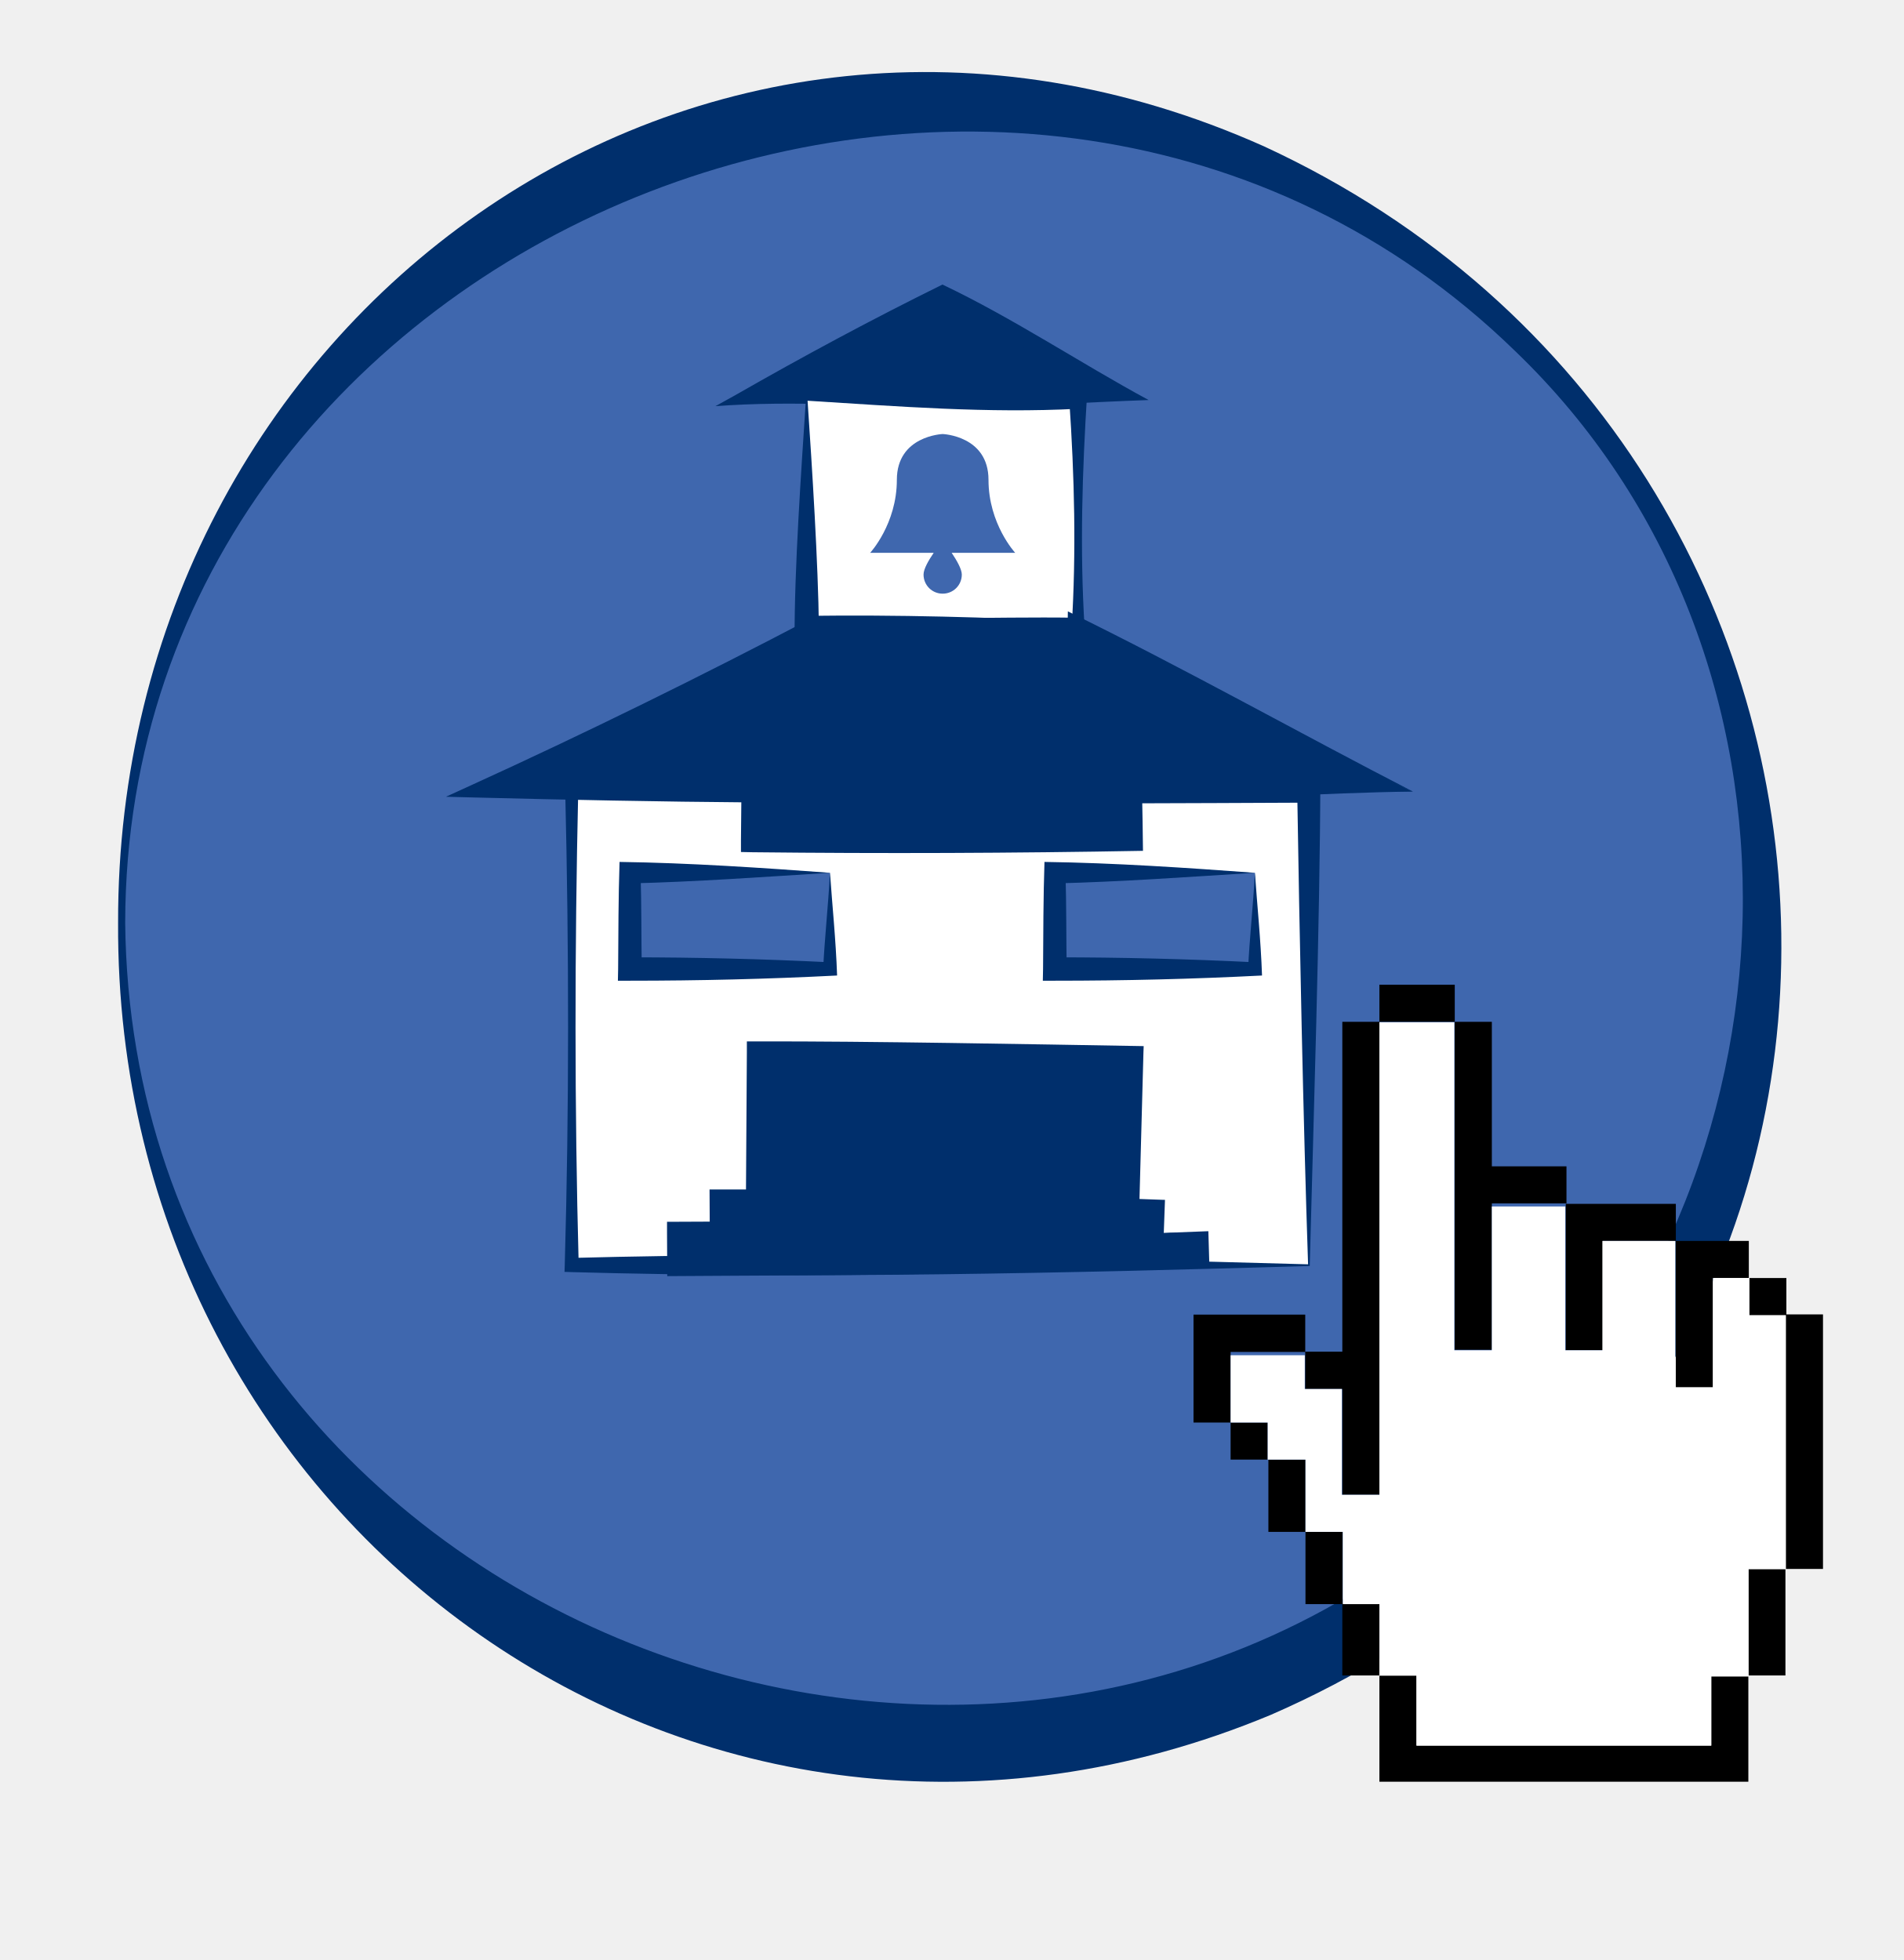
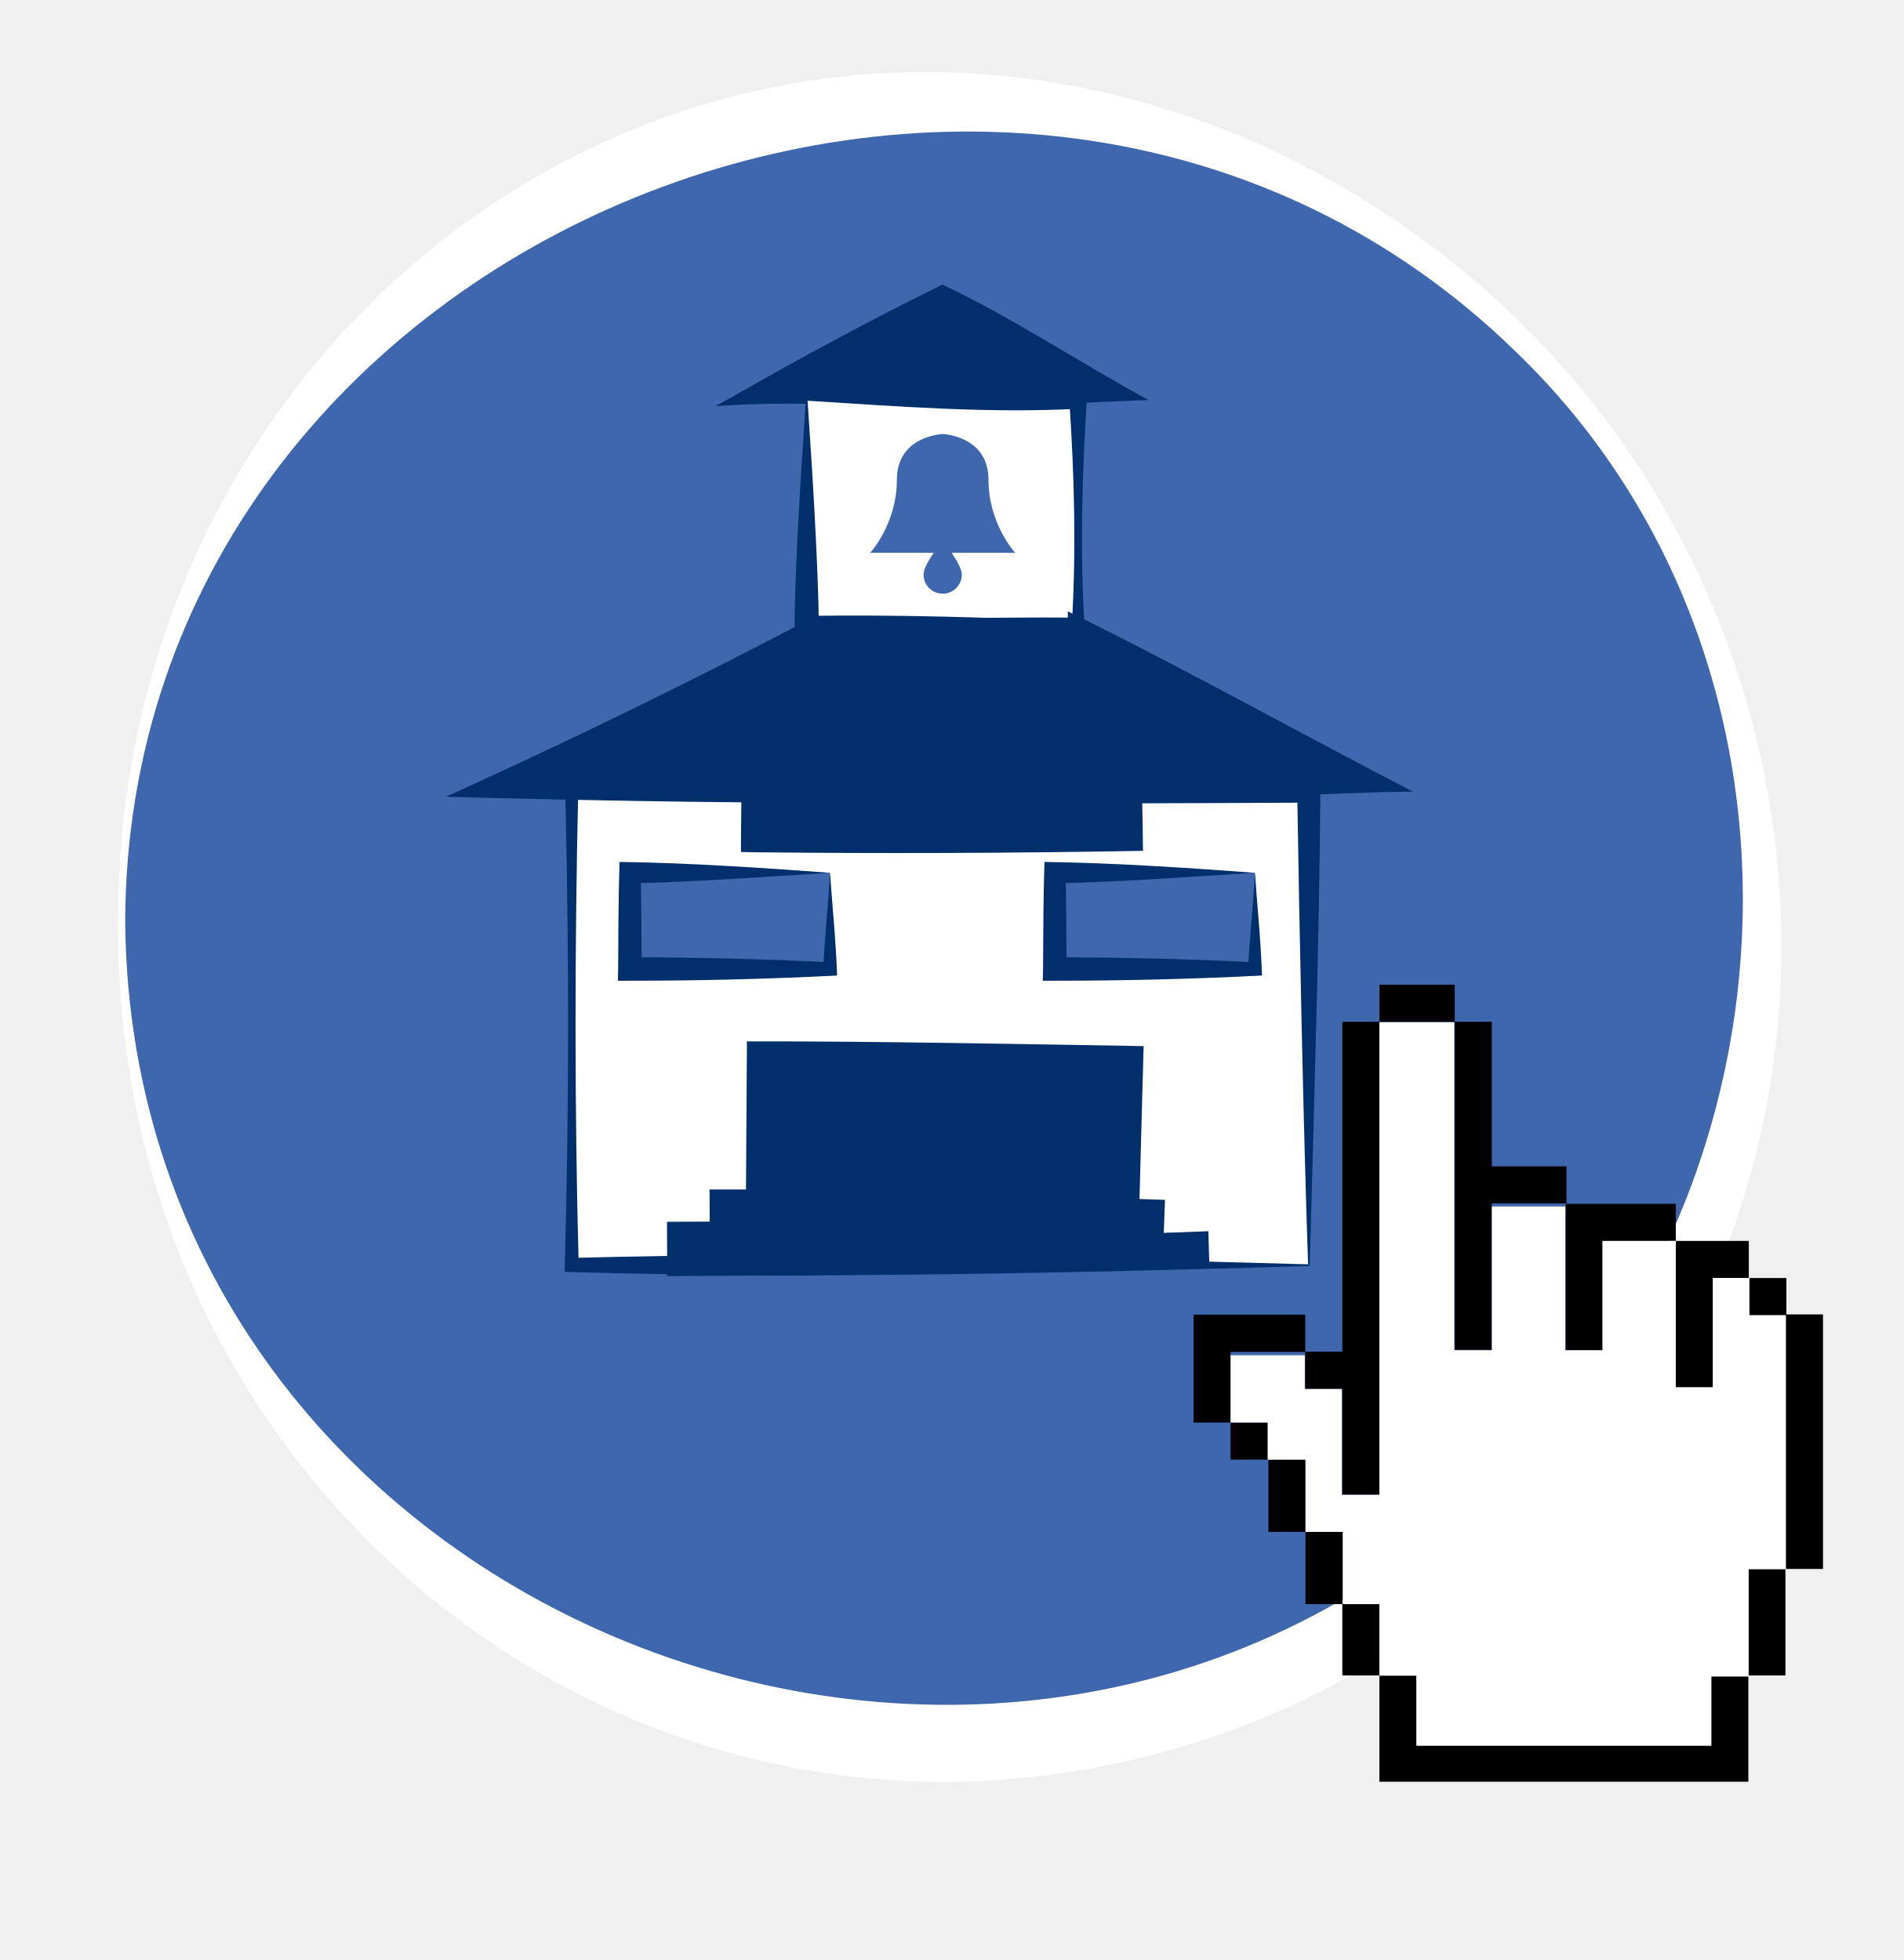
<svg xmlns="http://www.w3.org/2000/svg" version="1.1" id="Capa_1" x="0px" y="0px" viewBox="0 0 80.59 83" style="enable-background:new 0 0 80.59 83;" xml:space="preserve">
  <style type="text/css">
	.st0{fill:#3F67AE;}
- 	.st1{fill:#002F6C;}
- 	.st2{fill:#FFFFFF;}
+ 	.st1{fill:#FFFFFF;}
+ 	.st2{fill:#002F6C;}
</style>
  <g>
    <g>
      <circle class="st0" cx="39.9" cy="39.08" r="34.75" />
      <path class="st1" d="M5,39.08C4.94,13.58,29.54-4.53,53.52,6.2c28.5,13.17,29.79,53.58,0.28,66.42C29.68,82.67,4.86,64.69,5,39.08    L5,39.08z M5.3,39.08c0.31,29.5,37.36,44.02,58.17,23.57c13.2-12.65,14.07-34.94,0.66-47.8C43.29-5.42,5.35,9.71,5.3,39.08    L5.3,39.08z" />
    </g>
    <g>
      <g>
-         <rect x="24.21" y="33.51" class="st2" width="31.21" height="20.07" />
-         <path class="st1" d="M55.45,53.61c-10.24,0.3-20.9,0.55-31.24,0.26l-0.31-0.01l0.01-0.29c0.19-6.69,0.18-13.38,0.02-20.07     l-0.01-0.27l0.28-0.01c5.2-0.12,10.4-0.18,15.6-0.22c5.37-0.07,10.74-0.01,16.1,0C55.88,39.1,55.61,47.47,55.45,53.61     L55.45,53.61z M55.38,53.54c-0.2-5.87-0.37-14.27-0.46-20.04l0.49,0.49c-5.2,0.02-10.4,0.06-15.6,0     c-5.2-0.03-10.4-0.09-15.6-0.22l0.27-0.27c-0.15,6.69-0.16,13.38,0.02,20.07l-0.3-0.3C34.67,52.99,44.82,53.25,55.38,53.54     L55.38,53.54z" />
+         <rect x="24.21" y="33.51" class="st1" width="31.21" height="20.07" />
+         <path class="st2" d="M55.45,53.61c-10.24,0.3-20.9,0.55-31.24,0.26l-0.31-0.01l0.01-0.29c0.19-6.69,0.18-13.38,0.02-20.07     l-0.01-0.27l0.28-0.01c5.2-0.12,10.4-0.18,15.6-0.22c5.37-0.07,10.74-0.01,16.1,0C55.88,39.1,55.61,47.47,55.45,53.61     L55.45,53.61z M55.38,53.54c-0.2-5.87-0.37-14.27-0.46-20.04l0.49,0.49c-5.2,0.02-10.4,0.06-15.6,0     c-5.2-0.03-10.4-0.09-15.6-0.22l0.27-0.27c-0.15,6.69-0.16,13.38,0.02,20.07l-0.3-0.3C34.67,52.99,44.82,53.25,55.38,53.54     L55.38,53.54z" />
      </g>
      <g>
        <rect x="26.67" y="36.96" class="st0" width="8.47" height="4.08" />
-         <path class="st1" d="M35.14,36.96c-2.9,0.18-5.64,0.38-8.47,0.45l0.45-0.45c0.04,1.36,0.03,2.72,0.05,4.08l-0.5-0.5     c2.83,0,5.65,0.07,8.47,0.21l-0.29,0.29C34.91,39.75,35.06,38.41,35.14,36.96L35.14,36.96z M35.14,36.96     c0.09,1.33,0.25,2.86,0.3,4.35c-2.92,0.15-5.84,0.22-8.77,0.22h-0.51l0.01-0.5c0.01-1.51,0.01-3.02,0.06-4.53     C29.19,36.54,32.26,36.75,35.14,36.96L35.14,36.96z" />
+         <path class="st2" d="M35.14,36.96c-2.9,0.18-5.64,0.38-8.47,0.45l0.45-0.45c0.04,1.36,0.03,2.72,0.05,4.08l-0.5-0.5     c2.83,0,5.65,0.07,8.47,0.21l-0.29,0.29C34.91,39.75,35.06,38.41,35.14,36.96L35.14,36.96z M35.14,36.96     c0.09,1.33,0.25,2.86,0.3,4.35c-2.92,0.15-5.84,0.22-8.77,0.22h-0.51l0.01-0.5c0.01-1.51,0.01-3.02,0.06-4.53     C29.19,36.54,32.26,36.75,35.14,36.96L35.14,36.96z" />
      </g>
      <g>
        <rect x="44.66" y="36.96" class="st0" width="8.47" height="4.08" />
-         <path class="st1" d="M53.13,36.96c-2.9,0.18-5.64,0.38-8.47,0.45l0.45-0.45c0.04,1.36,0.03,2.72,0.05,4.08l-0.5-0.5     c2.83,0,5.65,0.07,8.47,0.21l-0.29,0.29C52.9,39.75,53.05,38.41,53.13,36.96L53.13,36.96z M53.13,36.96     c0.09,1.33,0.25,2.86,0.3,4.35c-2.92,0.15-5.84,0.22-8.77,0.22h-0.51l0.01-0.5c0.01-1.51,0.01-3.02,0.06-4.53     C47.19,36.54,50.25,36.75,53.13,36.96L53.13,36.96z" />
+         <path class="st2" d="M53.13,36.96c-2.9,0.18-5.64,0.38-8.47,0.45l0.45-0.45c0.04,1.36,0.03,2.72,0.05,4.08l-0.5-0.5     c2.83,0,5.65,0.07,8.47,0.21l-0.29,0.29C52.9,39.75,53.05,38.41,53.13,36.96L53.13,36.96z M53.13,36.96     c0.09,1.33,0.25,2.86,0.3,4.35c-2.92,0.15-5.84,0.22-8.77,0.22h-0.51l0.01-0.5c0.01-1.51,0.01-3.02,0.06-4.53     C47.19,36.54,50.25,36.75,53.13,36.96L53.13,36.96z" />
      </g>
      <g>
-         <polygon class="st1" points="48.59,16.93 31.22,16.93 39.9,12.64    " />
-         <path class="st1" d="M48.63,16.94c-2.58,0.09-5.87,0.3-8.46,0.33c-3.32-0.06-6.58-0.32-9.88-0.07l0.83-0.46     c2.88-1.65,5.8-3.22,8.78-4.69C42.89,13.47,45.76,15.39,48.63,16.94L48.63,16.94z M48.54,16.92c-2.88-1.35-6.06-2.4-8.87-3.8     h0.47c-2.9,1.43-5.84,2.75-8.82,4.01l-0.1-0.42c2.81,0.19,5.64-0.07,8.41-0.12C42.57,16.64,45.49,16.85,48.54,16.92L48.54,16.92z     " />
+         <polygon class="st2" points="48.59,16.93 31.22,16.93 39.9,12.64    " />
+         <path class="st2" d="M48.63,16.94c-2.58,0.09-5.87,0.3-8.46,0.33c-3.32-0.06-6.58-0.32-9.88-0.07l0.83-0.46     c2.88-1.65,5.8-3.22,8.78-4.69C42.89,13.47,45.76,15.39,48.63,16.94L48.63,16.94z M48.54,16.92c-2.88-1.35-6.06-2.4-8.87-3.8     h0.47c-2.9,1.43-5.84,2.75-8.82,4.01l-0.1-0.42c2.81,0.19,5.64-0.07,8.41-0.12C42.57,16.64,45.49,16.85,48.54,16.92L48.54,16.92z     " />
      </g>
      <g>
-         <rect x="34.16" y="16.93" class="st2" width="11.49" height="9.66" />
-         <path class="st1" d="M34.12,16.9c3.92-0.29,7.95-0.55,11.91-0.31c-0.21,3.34-0.32,6.67-0.11,10.01l0.01,0.26l-0.28,0.02     c-4,0.2-8,0.31-12.01,0.23C33.63,24.02,33.92,19.99,34.12,16.9L34.12,16.9z M34.19,16.97c0.19,2.79,0.45,6.89,0.48,9.63     l-0.52-0.52c3.83-0.05,7.66,0.05,11.49,0.25l-0.27,0.27c0.2-3.22,0.12-6.44-0.1-9.66l0.37,0.37     C41.82,17.51,38.04,17.21,34.19,16.97L34.19,16.97z" />
+         <rect x="34.16" y="16.93" class="st1" width="11.49" height="9.66" />
+         <path class="st2" d="M34.12,16.9c3.92-0.29,7.95-0.55,11.91-0.31c-0.21,3.34-0.32,6.67-0.11,10.01l0.01,0.26l-0.28,0.02     c-4,0.2-8,0.31-12.01,0.23C33.63,24.02,33.92,19.99,34.12,16.9L34.12,16.9z M34.19,16.97c0.19,2.79,0.45,6.89,0.48,9.63     l-0.52-0.52c3.83-0.05,7.66,0.05,11.49,0.25l-0.27,0.27c0.2-3.22,0.12-6.44-0.1-9.66l0.37,0.37     C41.82,17.51,38.04,17.21,34.19,16.97L34.19,16.97z" />
      </g>
      <path class="st0" d="M42.98,23.41c0,0-1.13-1.22-1.13-3.09s-1.94-1.94-1.94-1.94s-1.94,0.07-1.94,1.94s-1.13,3.09-1.13,3.09h2.69    c-0.21,0.31-0.43,0.68-0.43,0.92c0,0.45,0.36,0.81,0.81,0.81s0.81-0.36,0.81-0.81c0-0.23-0.22-0.61-0.43-0.92H42.98z" />
      <g>
-         <polygon class="st1" points="49.27,52.21 49.27,50.85 48.15,50.85 48.15,44.55 32.08,44.55 32.08,50.85 30.54,50.85 30.54,52.21      28.72,52.21 28.72,53.58 51.09,53.58 51.09,52.21    " />
-         <path class="st1" d="M49.27,52.21l-0.05-1.36l0.05,0.05l-1.12,0.04c-0.13,0.01-0.08,0-0.09-0.09l-0.17-6.3l0.26,0.26     c-4.74,0.11-11.4,0.19-16.07,0.2l0.46-0.46l0.04,6.3v0.5h-0.5h-1.54l0.49-0.49c0,0.35-0.01,1.52-0.01,1.85     c-0.37,0-1.92-0.01-2.31-0.01l0.47-0.47l-0.01,1.36l-0.47-0.47c3.73,0.03,7.46,0.02,11.19,0.11c3.73,0.06,7.46,0.13,11.19,0.25     l-0.11,0.11l0.04-1.36l0.07,0.07L49.27,52.21L49.27,52.21z M49.27,52.21l1.82-0.07h0.07v0.07l0.04,1.36v0.11     c-3.77,0.13-7.53,0.19-11.3,0.25c-3.88,0.09-7.77,0.08-11.65,0.11c0-0.3-0.01-1.51-0.01-1.83v-0.47c0.27,0,1.99-0.01,2.3-0.01     l-0.49,0.49c0-0.36-0.01-1.52-0.01-1.85h0.5h1.54l-0.5,0.5l0.04-6.3V44.1h0.46c4.76-0.01,11.52,0.12,16.34,0.2l-0.01,0.26     l-0.17,6.3l-0.09-0.09l1.12,0.04h0.05v0.05L49.27,52.21L49.27,52.21z" />
+         <polygon class="st2" points="49.27,52.21 49.27,50.85 48.15,50.85 48.15,44.55 32.08,44.55 32.08,50.85 30.54,50.85 30.54,52.21      28.72,52.21 28.72,53.58 51.09,53.58 51.09,52.21    " />
+         <path class="st2" d="M49.27,52.21l-0.05-1.36l0.05,0.05l-1.12,0.04c-0.13,0.01-0.08,0-0.09-0.09l-0.17-6.3l0.26,0.26     c-4.74,0.11-11.4,0.19-16.07,0.2l0.46-0.46l0.04,6.3v0.5h-0.5h-1.54l0.49-0.49c0,0.35-0.01,1.52-0.01,1.85     c-0.37,0-1.92-0.01-2.31-0.01l0.47-0.47l-0.01,1.36l-0.47-0.47c3.73,0.03,7.46,0.02,11.19,0.11c3.73,0.06,7.46,0.13,11.19,0.25     l-0.11,0.11l0.04-1.36l0.07,0.07L49.27,52.21L49.27,52.21z M49.27,52.21l1.82-0.07h0.07v0.07l0.04,1.36v0.11     c-3.77,0.13-7.53,0.19-11.3,0.25c-3.88,0.09-7.77,0.08-11.65,0.11c0-0.3-0.01-1.51-0.01-1.83v-0.47c0.27,0,1.99-0.01,2.3-0.01     l-0.49,0.49c0-0.36-0.01-1.52-0.01-1.85h0.5h1.54l-0.5,0.5l0.04-6.3V44.1h0.46c4.76-0.01,11.52,0.12,16.34,0.2l-0.01,0.26     l-0.17,6.3l-0.09-0.09l1.12,0.04h0.05v0.05L49.27,52.21L49.27,52.21z" />
      </g>
      <g>
-         <polygon class="st1" points="59.77,33.51 45.65,26.59 45.65,26.6 34.16,26.6 34.16,26.59 20.03,33.51 31.87,33.51 31.87,35.59      47.94,35.59 47.94,33.51    " />
-         <path class="st1" d="M59.73,33.49c-4.85-2.29-9.54-4.21-14.27-6.51c0,0,0.63-0.4,0.62-0.39v0.43l-0.44,0.01     c-3.83,0.05-7.66-0.05-11.49-0.16l-0.28-0.01l0.01-0.27c0-0.01,0.4,0.25,0.4,0.25c-1.19,0.55-2.39,1.08-3.57,1.65     c-3.44,1.63-7.21,3.49-10.56,5.25l-0.12-0.5c3.94-0.1,7.89-0.19,11.83-0.21h0.47v0.48l0.02,2.08l-0.49-0.49     c5.36-0.06,10.71-0.04,16.07,0.05l-0.44,0.44c0.02-0.31,0.03-2.24,0.04-2.5C51.6,33.13,55.59,33.46,59.73,33.49L59.73,33.49z      M59.82,33.52c-3.89,0.05-7.92,0.36-11.88,0.4l0.41-0.41c0.01,0.3,0.04,2.26,0.04,2.52c-5.51,0.1-11.01,0.12-16.52,0.06     l-0.5-0.01v-0.49l0.02-2.08l0.47,0.47c-3.94-0.03-7.89-0.11-11.83-0.21l-1.15-0.03l1.03-0.47c4.83-2.2,9.81-4.65,14.51-7.12     l0.01,0.45l-0.28-0.28c1.91-0.05,3.83-0.11,5.74-0.14c1.91-0.01,3.83-0.05,5.74-0.02l-0.43,0.43l0.01-0.7     C50.12,28.29,55.06,31.07,59.82,33.52L59.82,33.52z" />
+         <polygon class="st2" points="59.77,33.51 45.65,26.59 45.65,26.6 34.16,26.6 34.16,26.59 20.03,33.51 31.87,33.51 31.87,35.59      47.94,35.59 47.94,33.51    " />
+         <path class="st2" d="M59.73,33.49c-4.85-2.29-9.54-4.21-14.27-6.51c0,0,0.63-0.4,0.62-0.39v0.43l-0.44,0.01     c-3.83,0.05-7.66-0.05-11.49-0.16l-0.28-0.01l0.01-0.27c0-0.01,0.4,0.25,0.4,0.25c-1.19,0.55-2.39,1.08-3.57,1.65     c-3.44,1.63-7.21,3.49-10.56,5.25l-0.12-0.5c3.94-0.1,7.89-0.19,11.83-0.21h0.47v0.48l0.02,2.08l-0.49-0.49     c5.36-0.06,10.71-0.04,16.07,0.05l-0.44,0.44c0.02-0.31,0.03-2.24,0.04-2.5C51.6,33.13,55.59,33.46,59.73,33.49L59.73,33.49z      M59.82,33.52c-3.89,0.05-7.92,0.36-11.88,0.4l0.41-0.41c0.01,0.3,0.04,2.26,0.04,2.52c-5.51,0.1-11.01,0.12-16.52,0.06     l-0.5-0.01v-0.49l0.02-2.08l0.47,0.47c-3.94-0.03-7.89-0.11-11.83-0.21l-1.15-0.03l1.03-0.47c4.83-2.2,9.81-4.65,14.51-7.12     l0.01,0.45l-0.28-0.28c1.91-0.05,3.83-0.11,5.74-0.14c1.91-0.01,3.83-0.05,5.74-0.02l-0.43,0.43l0.01-0.7     C50.12,28.29,55.06,31.07,59.82,33.52L59.82,33.52z" />
      </g>
    </g>
    <g>
      <path d="M58.4,43.29V63.3h-1.57v-4.48h-1.57v-1.57H52.1v2.99h1.57v1.57H52.1v-1.57h-1.57v-4.57h4.73v1.57h1.57V43.27h1.57    c0-1.57,0-1.57,0-1.57h3.19v1.57h1.57v6.12h3.16v1.57h-3.16v6.2h-1.57V43.27H58.4V43.29z M74.06,54.12h1.57v1.57h-1.57V54.12    L74.06,54.12z M77.18,55.66v10.78h-1.57V55.66H77.18L77.18,55.66z M72.52,54.12v4.63h-1.57v-6.2h-3.09v4.63h-1.57v-6.2h4.66v1.57    h3.09v1.57H72.52L72.52,54.12z M59.97,73.92h12.48v-2.93h1.57v-4.54h1.57v4.5h-1.57v4.5H58.4v-4.5h-1.57v-3.06h1.57v3.06h1.57    V73.92L59.97,73.92z M55.27,61.84v3.03h1.57v3.06h-1.57v-3.06H53.7v-3.06h1.57V61.84z" />
-       <polygon class="st2" points="59.97,73.92 72.45,73.92 72.45,70.99 74.03,70.99 74.03,66.44 75.6,66.44 75.6,55.72 74.06,55.72     74.06,54.12 72.52,54.12 72.52,58.75 70.93,58.75 70.93,52.55 67.84,52.55 67.84,57.18 66.27,57.18 66.27,51.09 63.16,51.09     63.16,57.18 61.57,57.18 61.57,43.29 58.4,43.29 58.4,63.3 56.81,63.3 56.81,58.82 55.24,58.82 55.24,57.39 52.1,57.39     52.1,60.24 53.67,60.24 53.67,61.81 55.27,61.81 55.27,64.87 56.85,64.87 56.85,67.93 58.4,67.93 58.4,70.96 59.97,70.96   " />
+       <polygon class="st1" points="59.97,73.92 72.45,73.92 72.45,70.99 74.03,70.99 74.03,66.44 75.6,66.44 75.6,55.72 74.06,55.72     74.06,54.12 72.52,54.12 72.52,58.75 70.93,58.75 70.93,52.55 67.84,52.55 67.84,57.18 66.27,57.18 66.27,51.09 63.16,51.09     63.16,57.18 61.57,57.18 61.57,43.29 58.4,43.29 58.4,63.3 56.81,63.3 56.81,58.82 55.24,58.82 55.24,57.39 52.1,57.39     52.1,60.24 53.67,60.24 53.67,61.81 55.27,61.81 55.27,64.87 56.85,64.87 56.85,67.93 58.4,67.93 58.4,70.96 59.97,70.96   " />
    </g>
  </g>
</svg>
